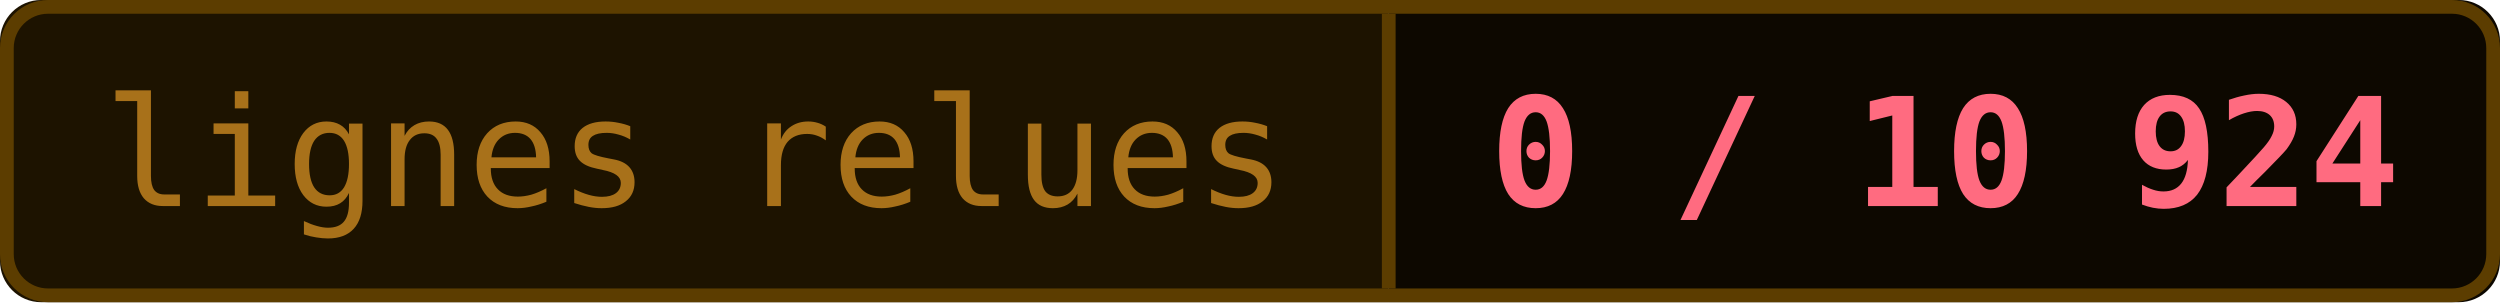
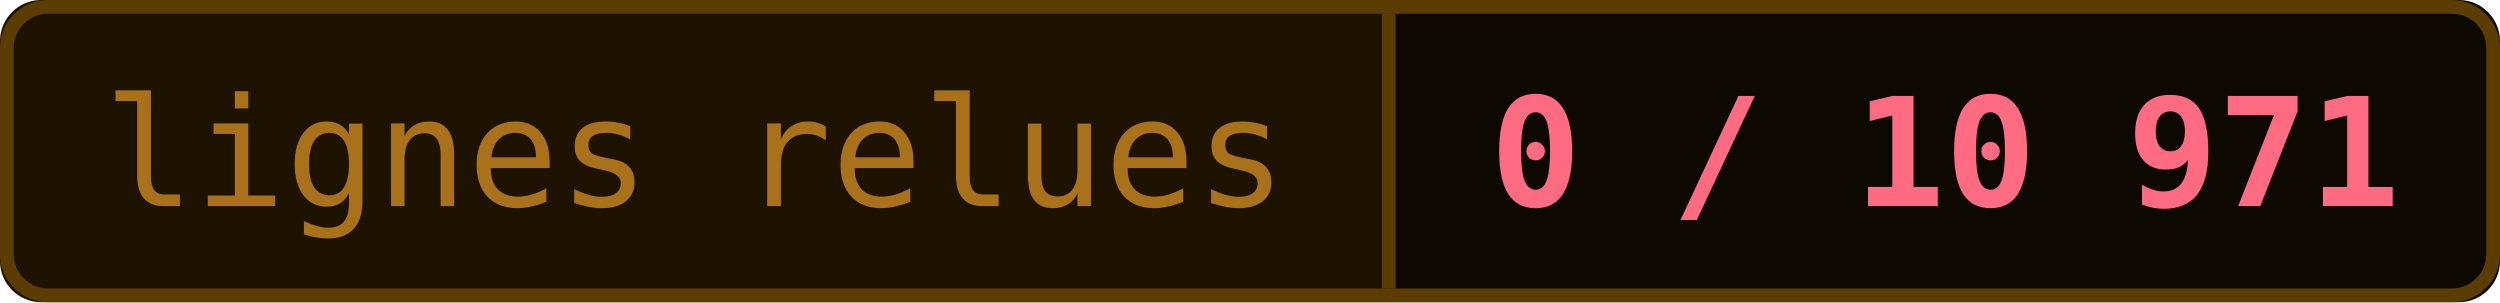
- <svg xmlns="http://www.w3.org/2000/svg" width="182" height="22" viewBox="0 0 182 22" role="img" aria-label="lignes relues : 0 / 10 924">
+ <svg xmlns="http://www.w3.org/2000/svg" width="182" height="22" viewBox="0 0 182 22" role="img" aria-label="lignes relues : 0 / 10 971">
  <clipPath id="r">
    <rect width="182" height="22" rx="3" />
  </clipPath>
  <g clip-path="url(#r)">
    <rect width="101.1" height="22" fill="#1d1300" />
    <rect x="101.1" width="81.0" height="22" fill="#0d0800" />
  </g>
  <rect x=".5" y=".5" width="181" height="21" rx="3" fill="none" stroke="#5c3d00" />
  <line x1="101.1" y1="1" x2="101.1" y2="21" stroke="#5c3d00" />
  <g text-anchor="middle" font-family="'JetBrains Mono', 'Cascadia Mono', Consolas, Menlo, 'DejaVu Sans Mono', monospace" font-size="11">
    <text x="50.6" y="15" fill="#a8711a" textLength="87" lengthAdjust="spacingAndGlyphs">lignes relues</text>
    <g class="s0">
-       <text x="141.6" y="15" fill="#ff6b80" font-weight="700" textLength="67" lengthAdjust="spacingAndGlyphs">0 / 10 924</text>
+       <text x="141.6" y="15" fill="#ff6b80" font-weight="700" textLength="67" lengthAdjust="spacingAndGlyphs">0 / 10 971</text>
    </g>
  </g>
</svg>
